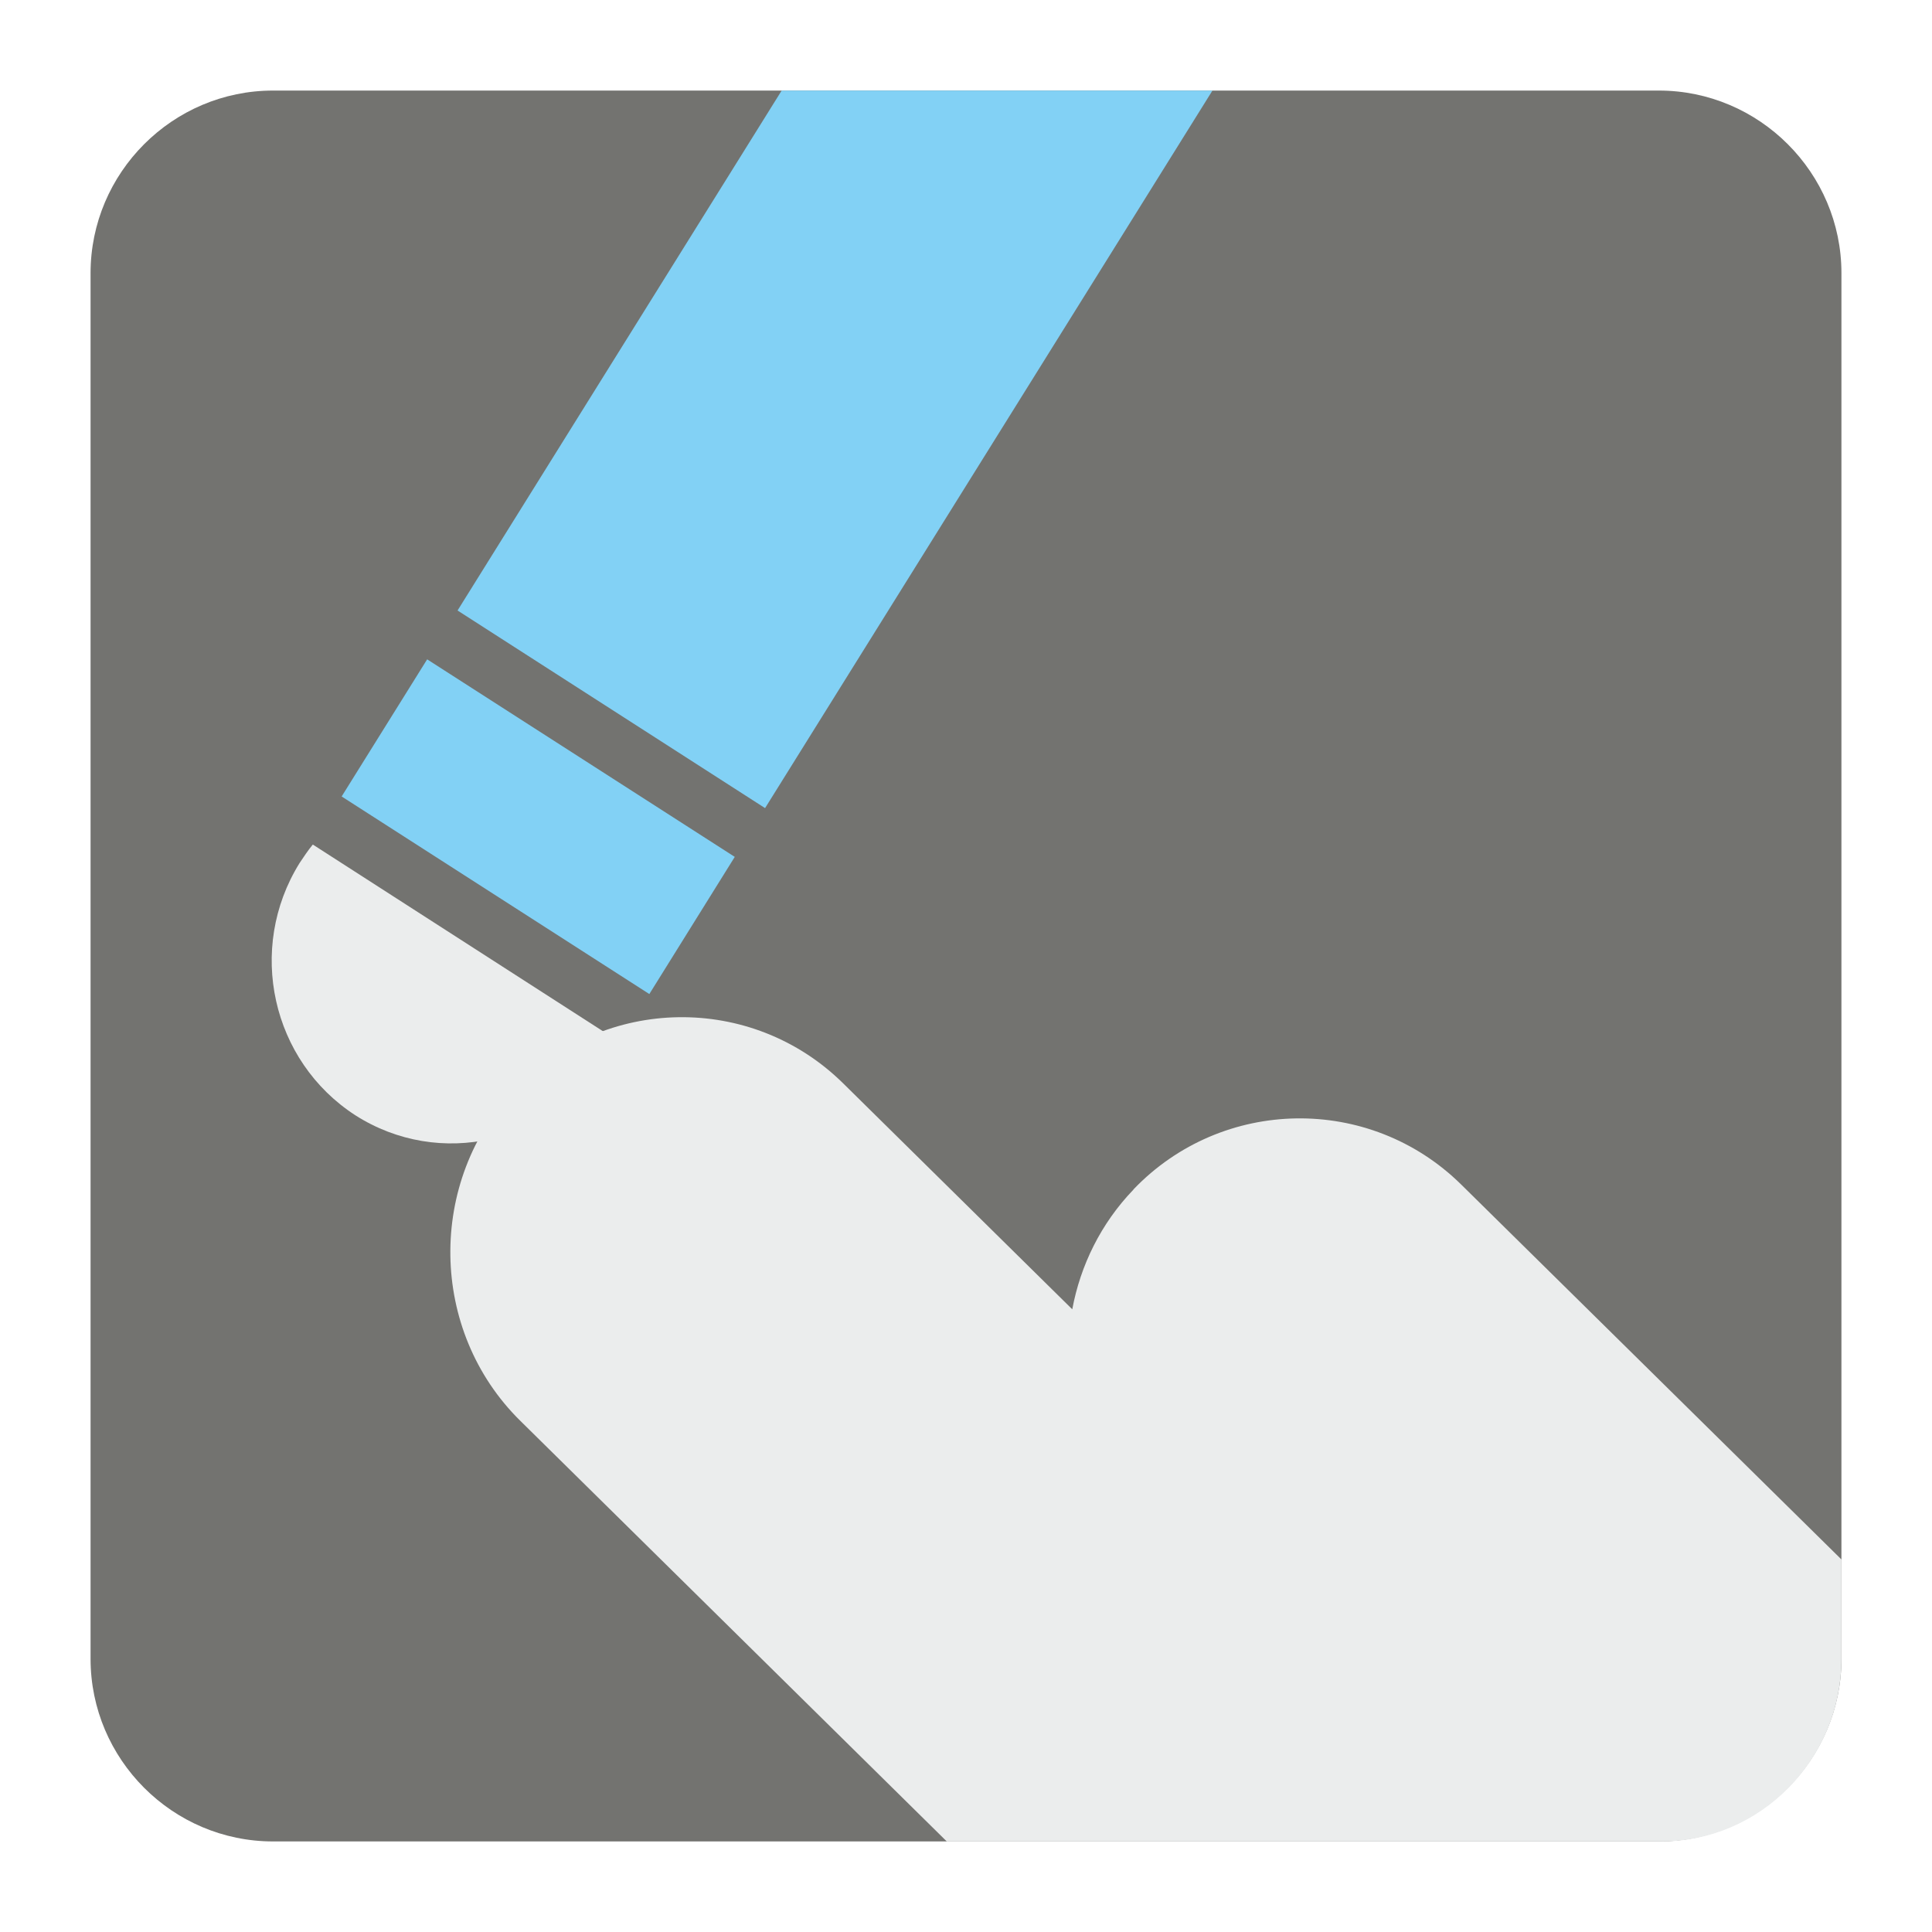
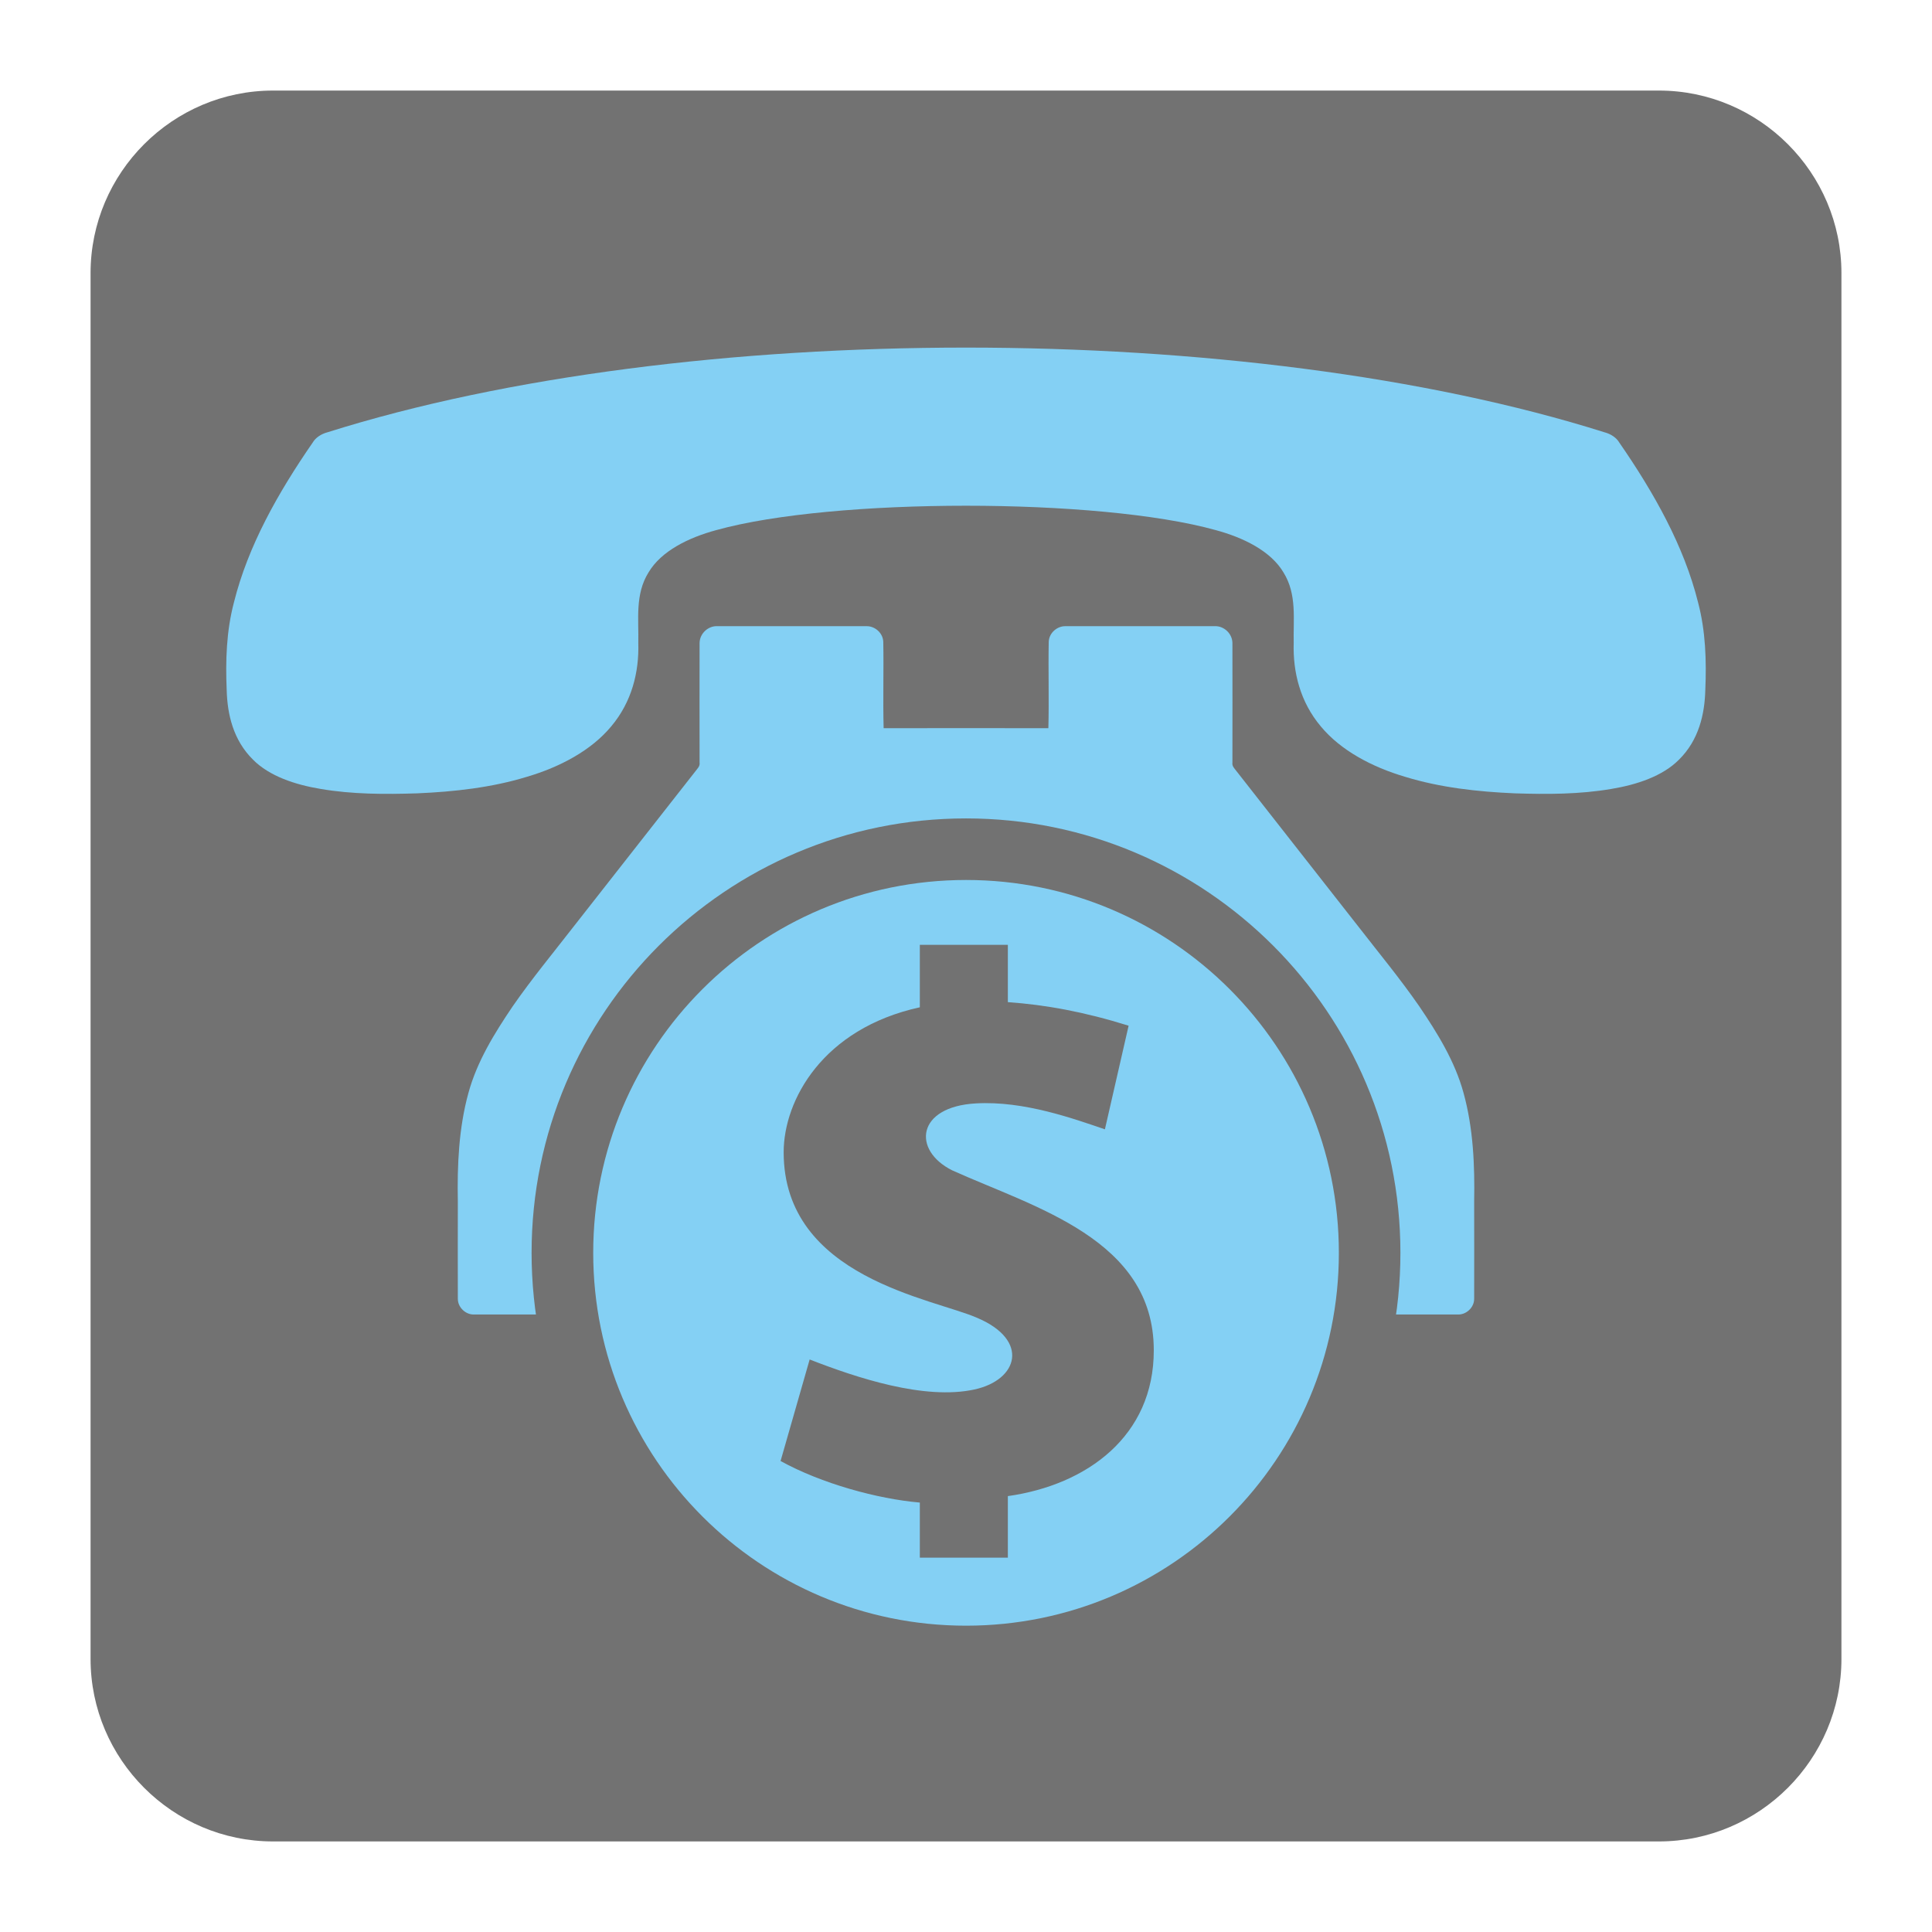
<svg xmlns="http://www.w3.org/2000/svg" version="1.1" x="0px" y="0px" width="128" height="128" viewBox="0, 0, 128, 128">
  <g id="Background">
    <rect x="0" y="0" width="128" height="128" fill="#000000" fill-opacity="0" />
  </g>
  <g id="Background">
-     <path d="M18.092,6 L109.903,6 C116.552,6 122,11.441 122,18.096 L122,109.902 C122,116.559 116.552,122 109.903,122 L18.092,122 C11.436,122 6,116.559 6,109.902 L6,18.096 C6,11.441 11.436,6 18.092,6" fill="#737370" />
-     <path d="M34.155,72.093 L34.168,72.093 C40.04,65.96 49.809,65.796 55.871,71.784 L71.041,86.745 C71.578,83.846 72.934,81.057 75.096,78.813 L75.096,78.801 C80.974,72.664 90.737,72.503 96.805,78.476 L122,103.318 L122,109.902 C122,116.559 116.635,122 110.083,122 L62.726,122 L34.472,94.133 C28.417,88.172 28.275,78.256 34.155,72.093" fill="#EBEDED" />
-     <path d="M40.706,68.809 C40.498,69.244 40.254,69.701 39.986,70.123 C36.468,75.777 29.106,77.438 23.545,73.892 C17.99,70.297 16.328,62.848 19.846,57.182 C20.119,56.772 20.406,56.341 20.724,55.953 z" fill="#EBEDED" />
-     <path d="M22.635,52.768 L43.02,65.858 L48.68,56.771 L28.3,43.683 z" fill="#82D1F5" />
-     <path d="M80.328,6 L50.688,53.539 L30.314,40.447 L51.787,6 z" fill="#82D1F5" />
+     <path d="M18.093,6 L109.907,6 C116.561,6 122,11.439 122,18.095 L122,109.907 C122,116.561 116.561,122 109.907,122 L18.093,122 C11.439,122 6,116.561 6,109.907 L6,18.095 C6,11.439 11.439,6 18.093,6" fill="#727272" />
+     <path d="M81.651,42.587 C81.634,41.957 81.071,41.462 80.486,41.486 C77.185,41.486 73.897,41.486 70.599,41.486 C70.056,41.472 69.516,41.91 69.481,42.505 C69.444,44.417 69.508,46.326 69.457,48.245 L64,48.24 L58.543,48.245 C58.492,46.326 58.556,44.417 58.519,42.505 C58.484,41.91 57.944,41.472 57.401,41.486 C54.103,41.486 50.815,41.486 47.513,41.486 C46.929,41.462 46.366,41.957 46.349,42.587 C46.339,45.24 46.349,47.889 46.349,50.523 C46.386,50.77 46.202,50.921 46.08,51.09 C43.389,54.511 40.727,57.926 38.05,61.329 C36.676,63.101 35.242,64.831 33.962,66.678 C32.767,68.448 31.612,70.303 31.035,72.408 C30.392,74.746 30.287,77.203 30.333,79.615 C30.333,81.753 30.323,83.908 30.333,86.05 C30.333,86.644 30.885,87.127 31.438,87.087 L64,87.09 L96.562,87.087 C97.115,87.127 97.667,86.644 97.667,86.05 C97.677,83.908 97.667,81.753 97.667,79.615 C97.712,77.203 97.608,74.746 96.963,72.408 C96.388,70.303 95.233,68.448 94.036,66.678 C92.758,64.831 91.324,63.101 89.949,61.329 C87.272,57.926 84.611,54.511 81.92,51.09 C81.798,50.921 81.614,50.77 81.651,50.523 C81.651,47.889 81.661,45.24 81.651,42.587" fill="#84D0F4" />
+     <path d="M106.298,28.639 C106.733,28.754 107.094,29 107.281,29.319 C109.583,32.649 111.57,36.174 112.501,39.911 C113.004,41.815 113.063,43.779 112.981,45.715 C112.939,47.322 112.551,49.034 111.236,50.331 C110.158,51.419 108.451,51.989 106.76,52.268 C104.655,52.629 102.504,52.629 100.361,52.561 C97.896,52.455 95.415,52.178 93.105,51.469 C90.881,50.816 88.816,49.706 87.511,48.131 C86.14,46.505 85.652,44.528 85.711,42.595 C85.674,41.043 85.94,39.381 85.035,37.927 C84.195,36.508 82.386,35.617 80.536,35.119 C72.792,32.968 55.208,32.968 47.464,35.119 C45.614,35.617 43.805,36.508 42.965,37.927 C42.06,39.381 42.326,41.043 42.289,42.595 C42.348,44.528 41.86,46.505 40.489,48.131 C39.182,49.706 37.119,50.816 34.895,51.469 C32.583,52.178 30.104,52.455 27.637,52.561 C25.496,52.629 23.345,52.629 21.239,52.268 C19.549,51.989 17.842,51.419 16.764,50.331 C15.449,49.034 15.061,47.322 15.019,45.715 C14.937,43.779 14.996,41.815 15.499,39.911 C16.43,36.174 18.417,32.649 20.719,29.319 C20.906,29 21.267,28.754 21.7,28.639 C45.413,21.159 82.587,21.159 106.298,28.639" fill="#84D0F4" />
+     <path d="M64,54.222 C79.894,54.222 92.781,67.111 92.781,83.003 C92.781,98.897 79.894,111.784 64,111.784 C48.106,111.784 35.219,98.897 35.219,83.003 C35.219,67.111 48.106,54.222 64,54.222" fill="#727272" />
+     <path d="M64.005,58.301 C50.359,58.301 39.302,69.362 39.302,83.003 C39.302,96.644 50.359,107.706 64.005,107.706 C77.646,107.706 88.703,96.644 88.703,83.003 C88.703,69.362 77.646,58.301 64.005,58.301 z M66.773,99.121 L66.773,103.198 L60.941,103.198 L60.941,99.549 C58.136,99.307 54.436,98.294 51.715,96.796 L53.642,90.069 C56.724,91.27 61.237,92.781 64.562,92.056 C67.47,91.421 68.21,88.803 64.781,87.329 C61.885,86.032 51.92,84.671 51.92,76.341 C51.92,72.888 54.511,68.142 60.941,66.736 L60.941,62.598 L66.773,62.598 L66.773,66.394 C69.27,66.571 71.824,67.034 74.774,67.955 C74.48,69.239 73.203,74.82 73.203,74.82 C71.165,74.131 67.846,72.919 64.657,73.103 C60.712,73.322 60.428,76.207 63.082,77.537 C68.54,80.003 76.441,82.099 76.441,89.457 C76.449,95.143 72.02,98.381 66.773,99.121" fill="#84D0F4" />
  </g>
  <defs />
</svg>
